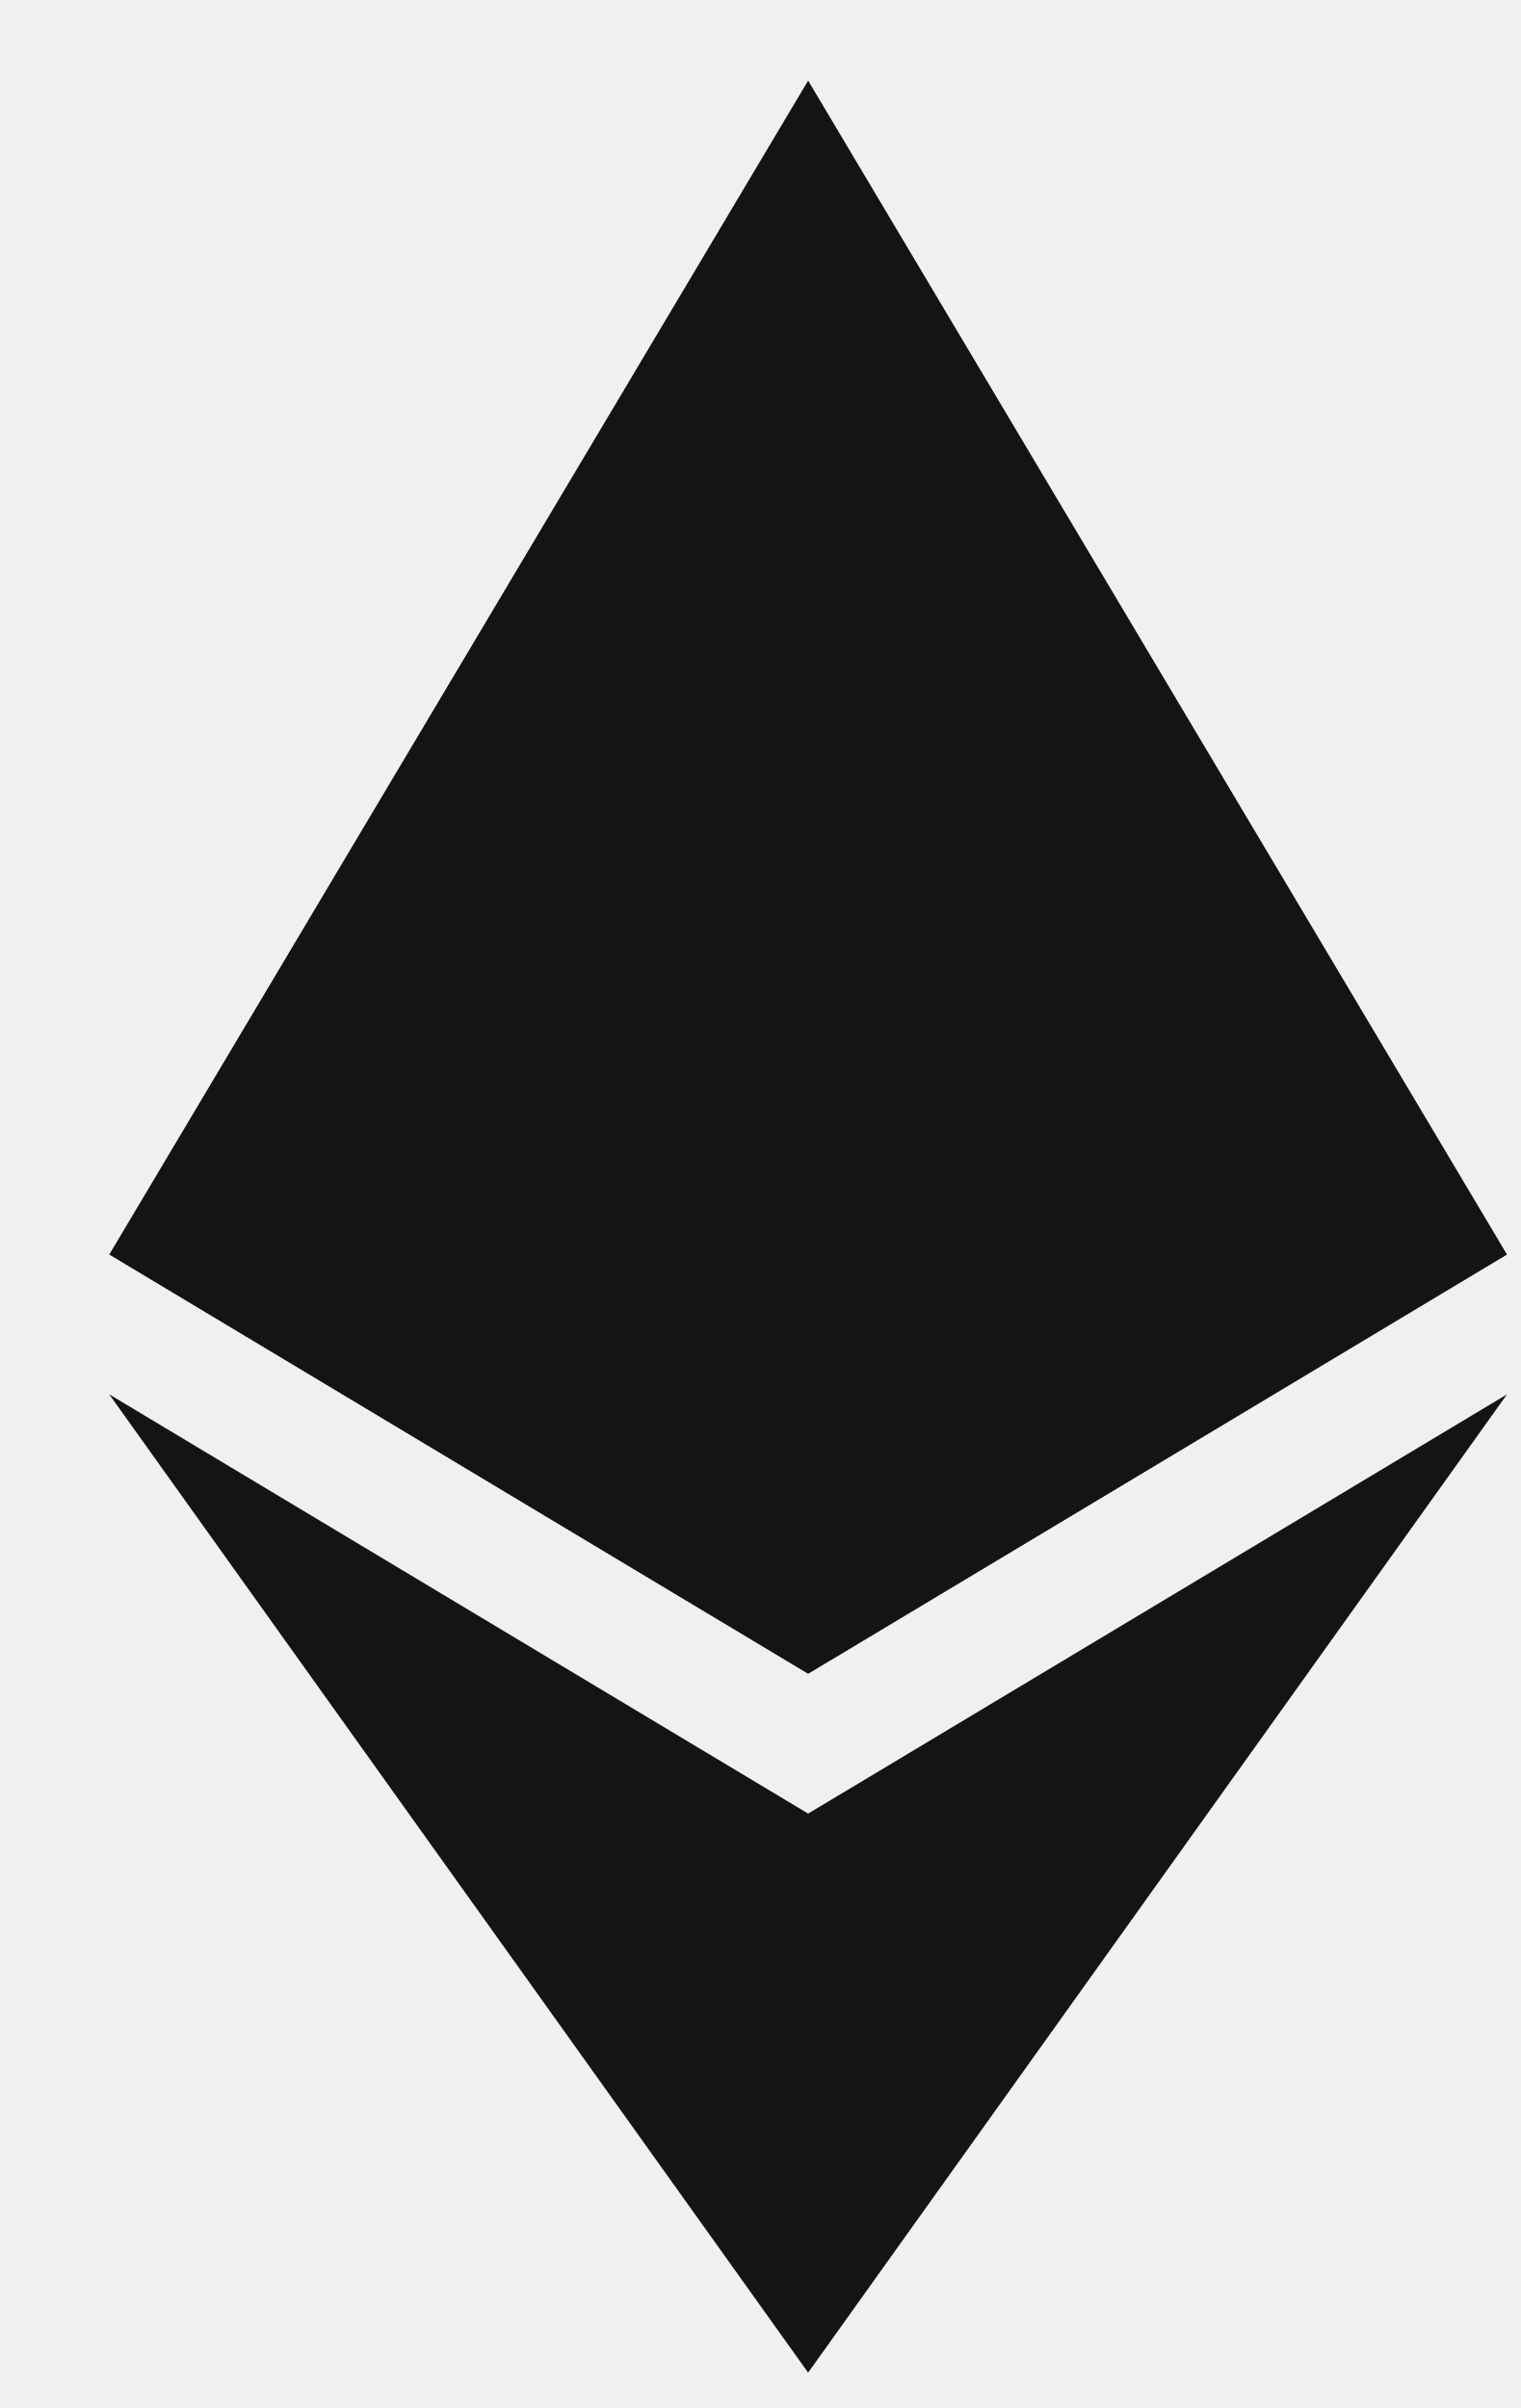
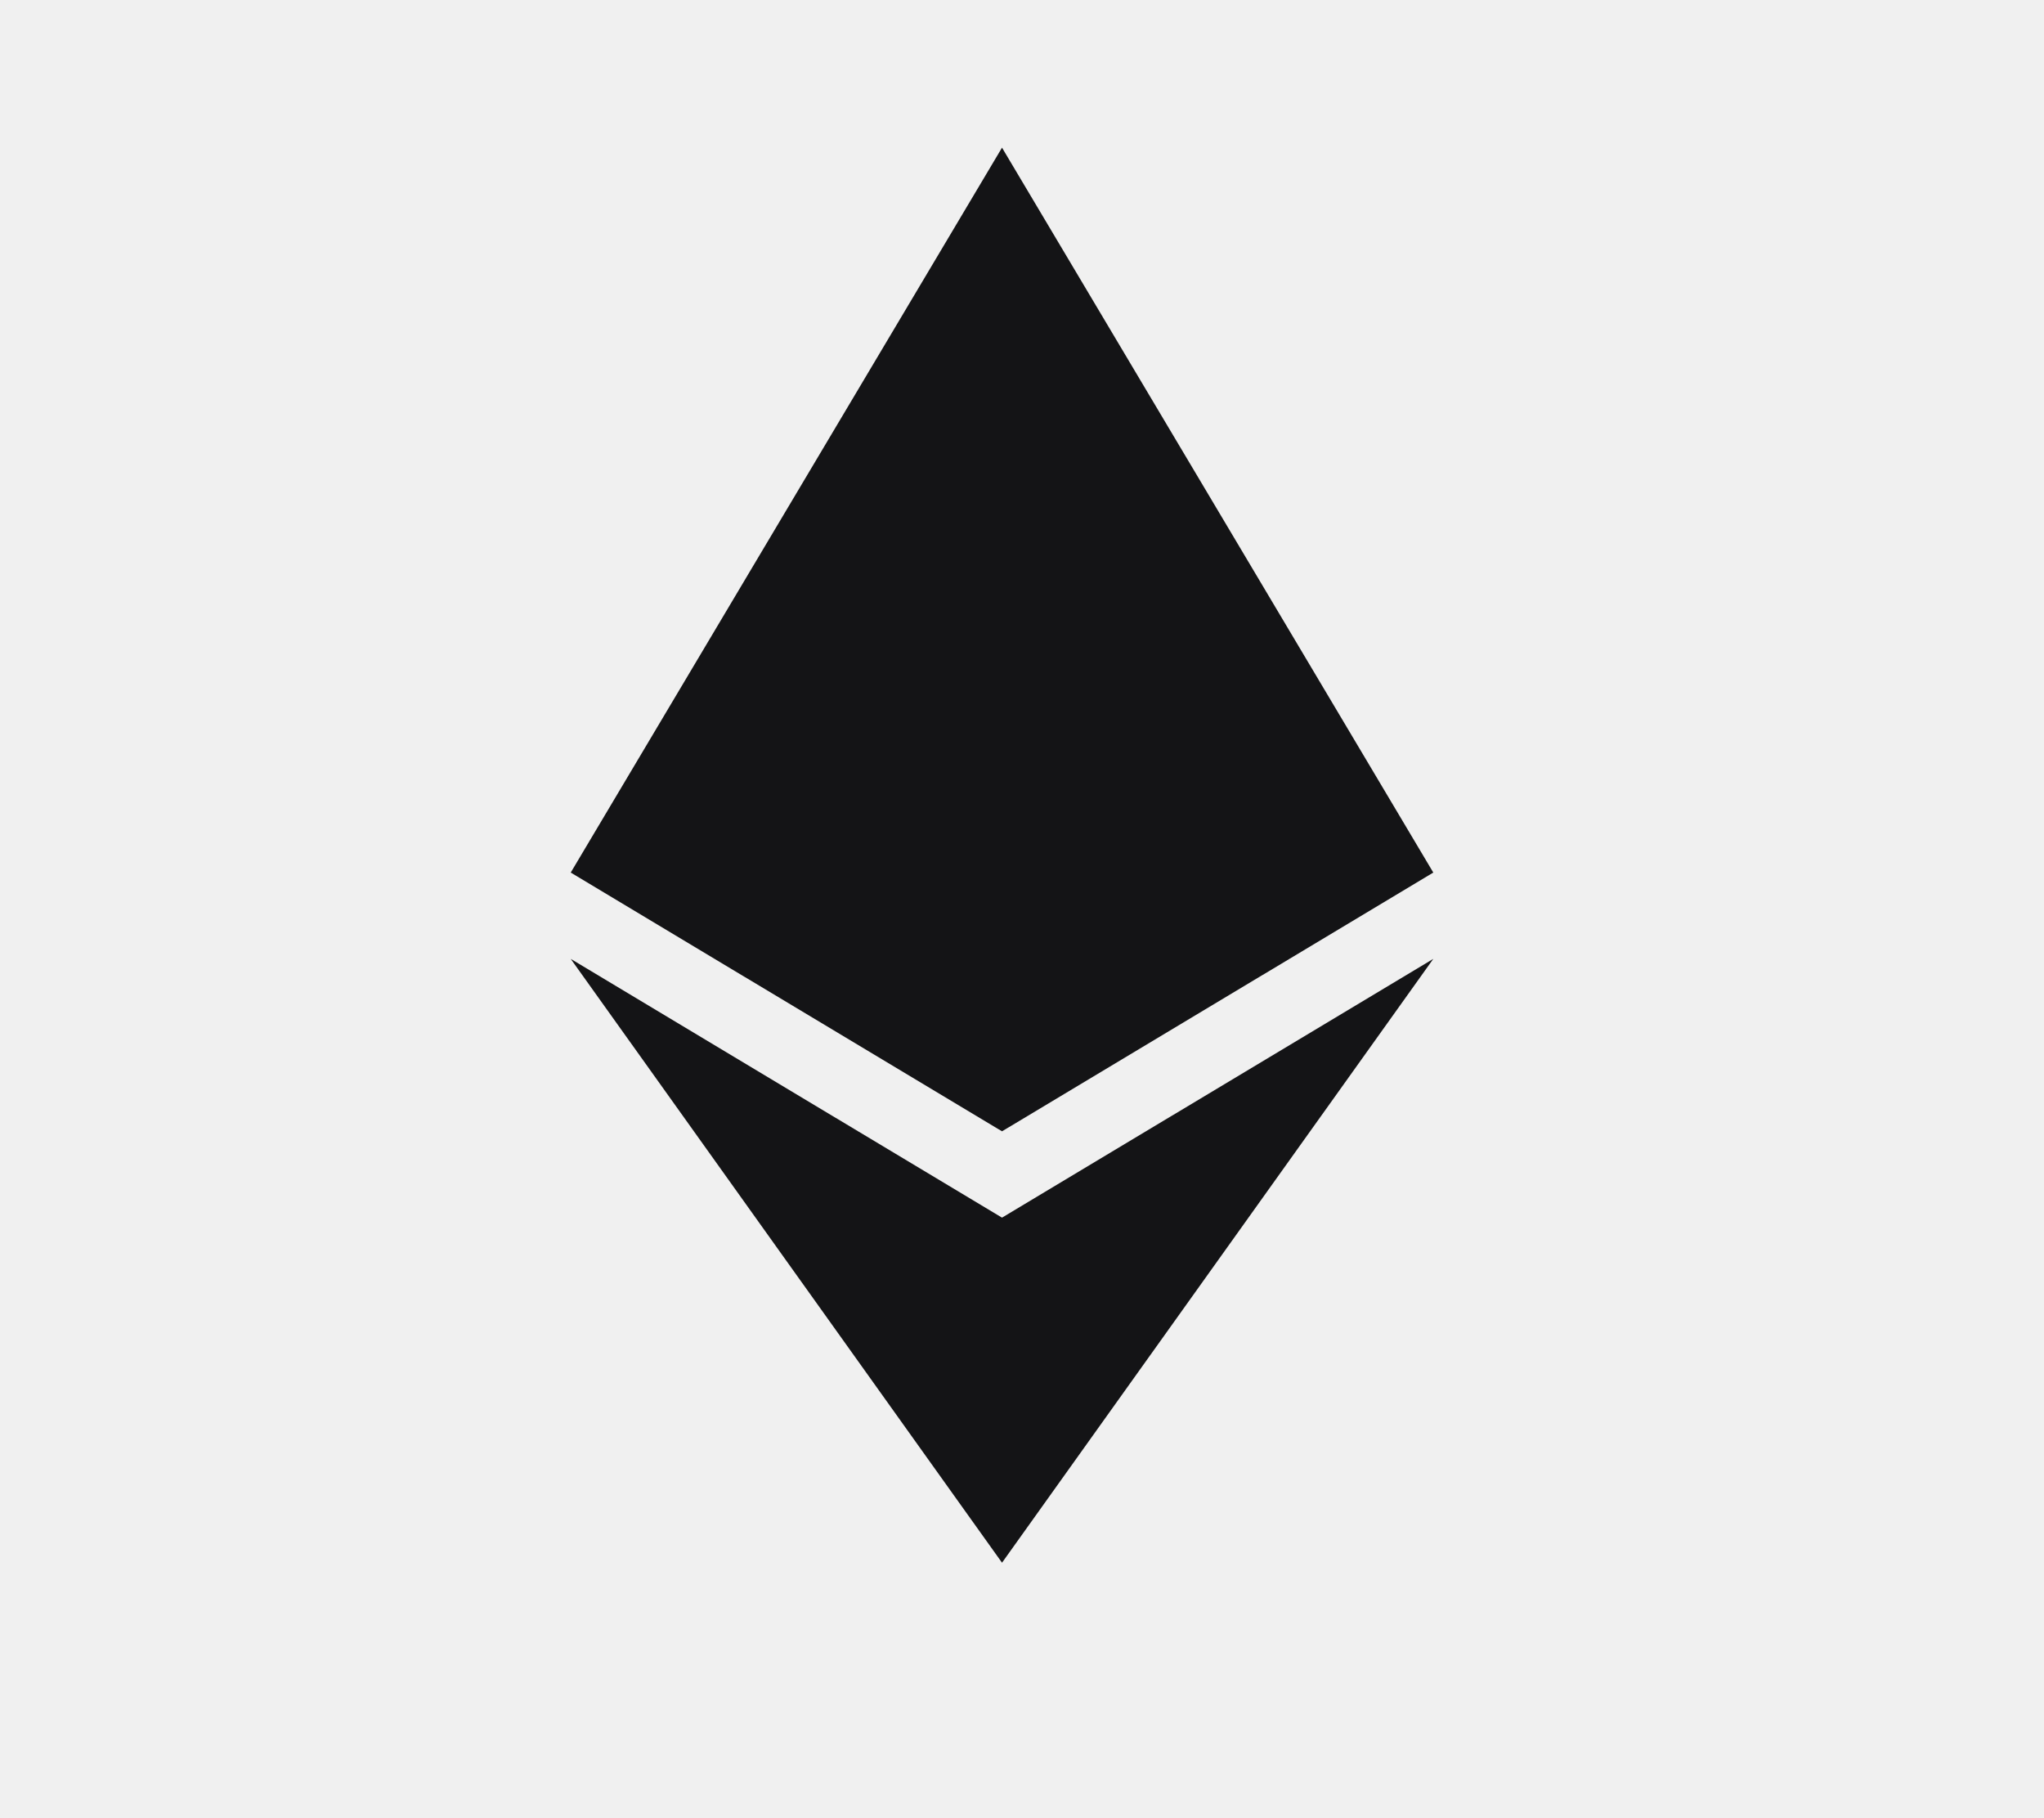
- <svg xmlns="http://www.w3.org/2000/svg" width="12" height="19" viewBox="0 0 12 19" fill="none">
-   <path d="M6.376 0.636L0.862 9.899L6.376 13.207L11.89 9.899L6.376 0.636ZM0.862 11.002L6.376 18.721L11.89 11.002L6.376 14.31L0.862 11.002Z" fill="#141416" />
+ <svg xmlns="http://www.w3.org/2000/svg" width="9" height="8" viewBox="0 0 9 8" fill="none">
+   <g clip-path="url(#clip0_5_4865)">
+     <path d="M4.412 0.65L2.513 3.841L4.412 4.98L6.311 3.841L4.412 0.65ZM2.513 4.221L4.412 6.879L6.311 4.221L4.412 5.36L2.513 4.221Z" fill="#141416" />
+   </g>
+   <defs>
+     <clipPath id="clip0_5_4865">
+       <rect width="7.292" height="7.292" fill="white" transform="translate(0.765625 0.119141)" />
+     </clipPath>
+   </defs>
</svg>
